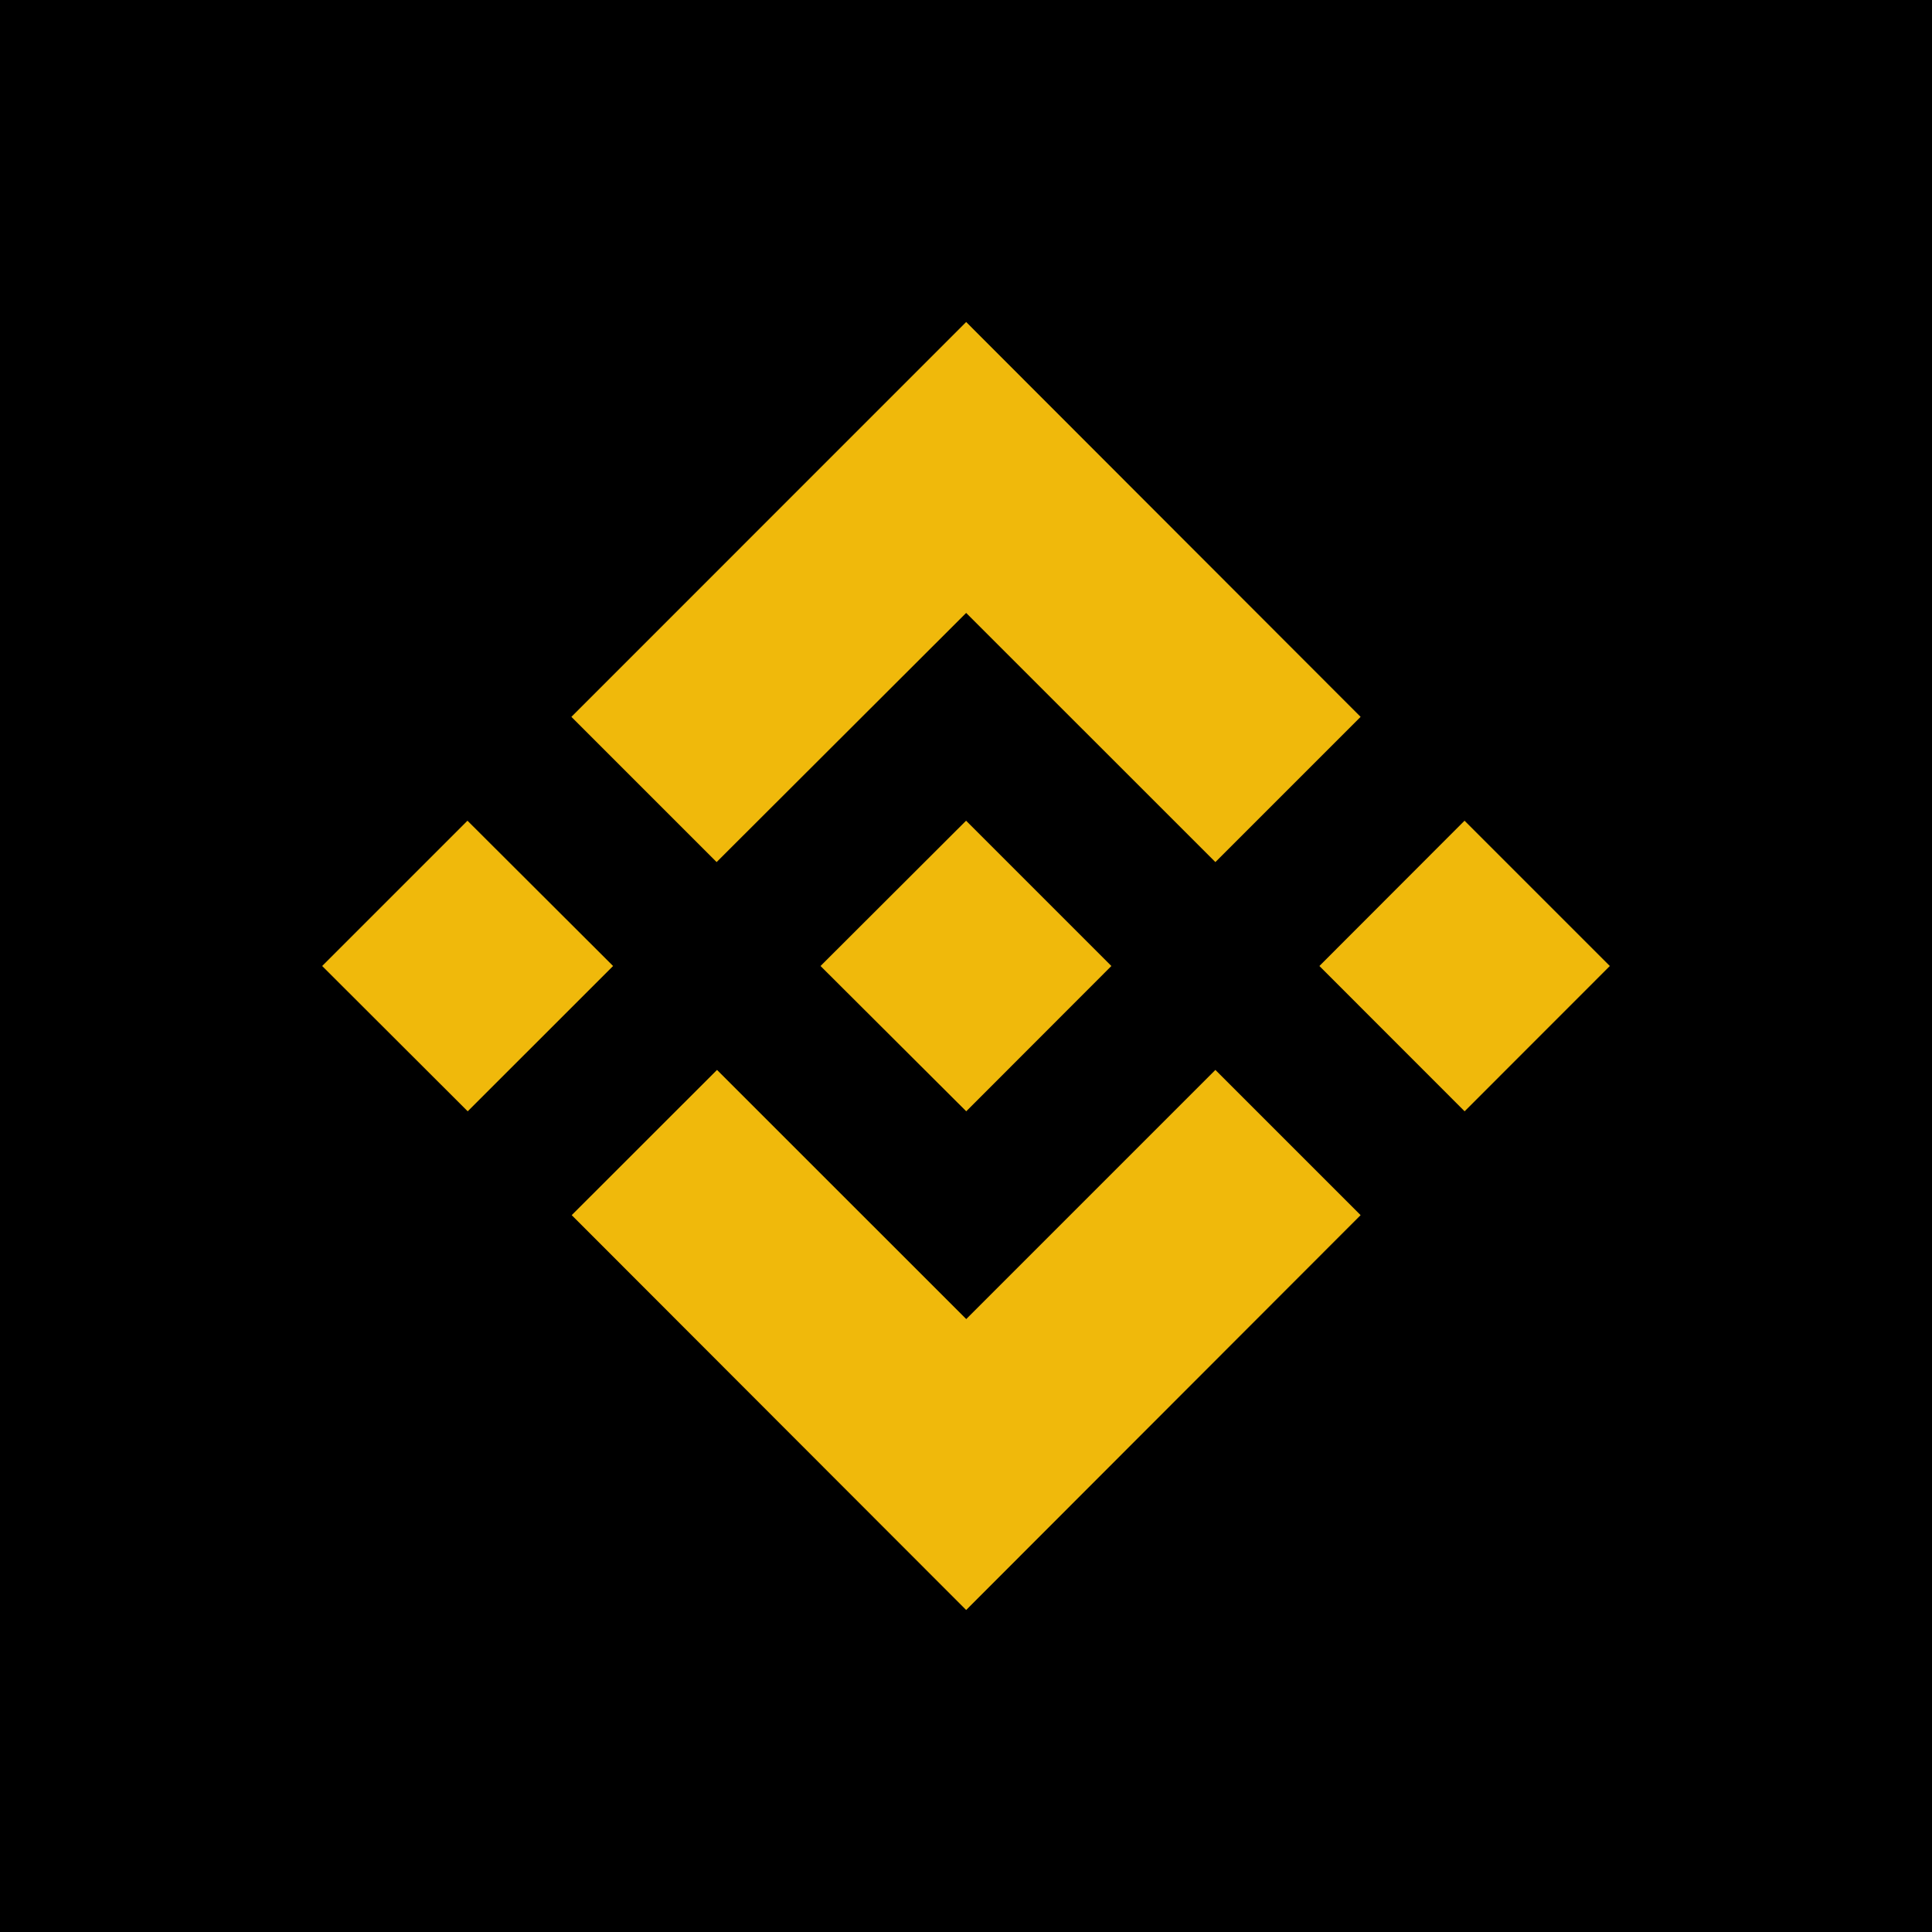
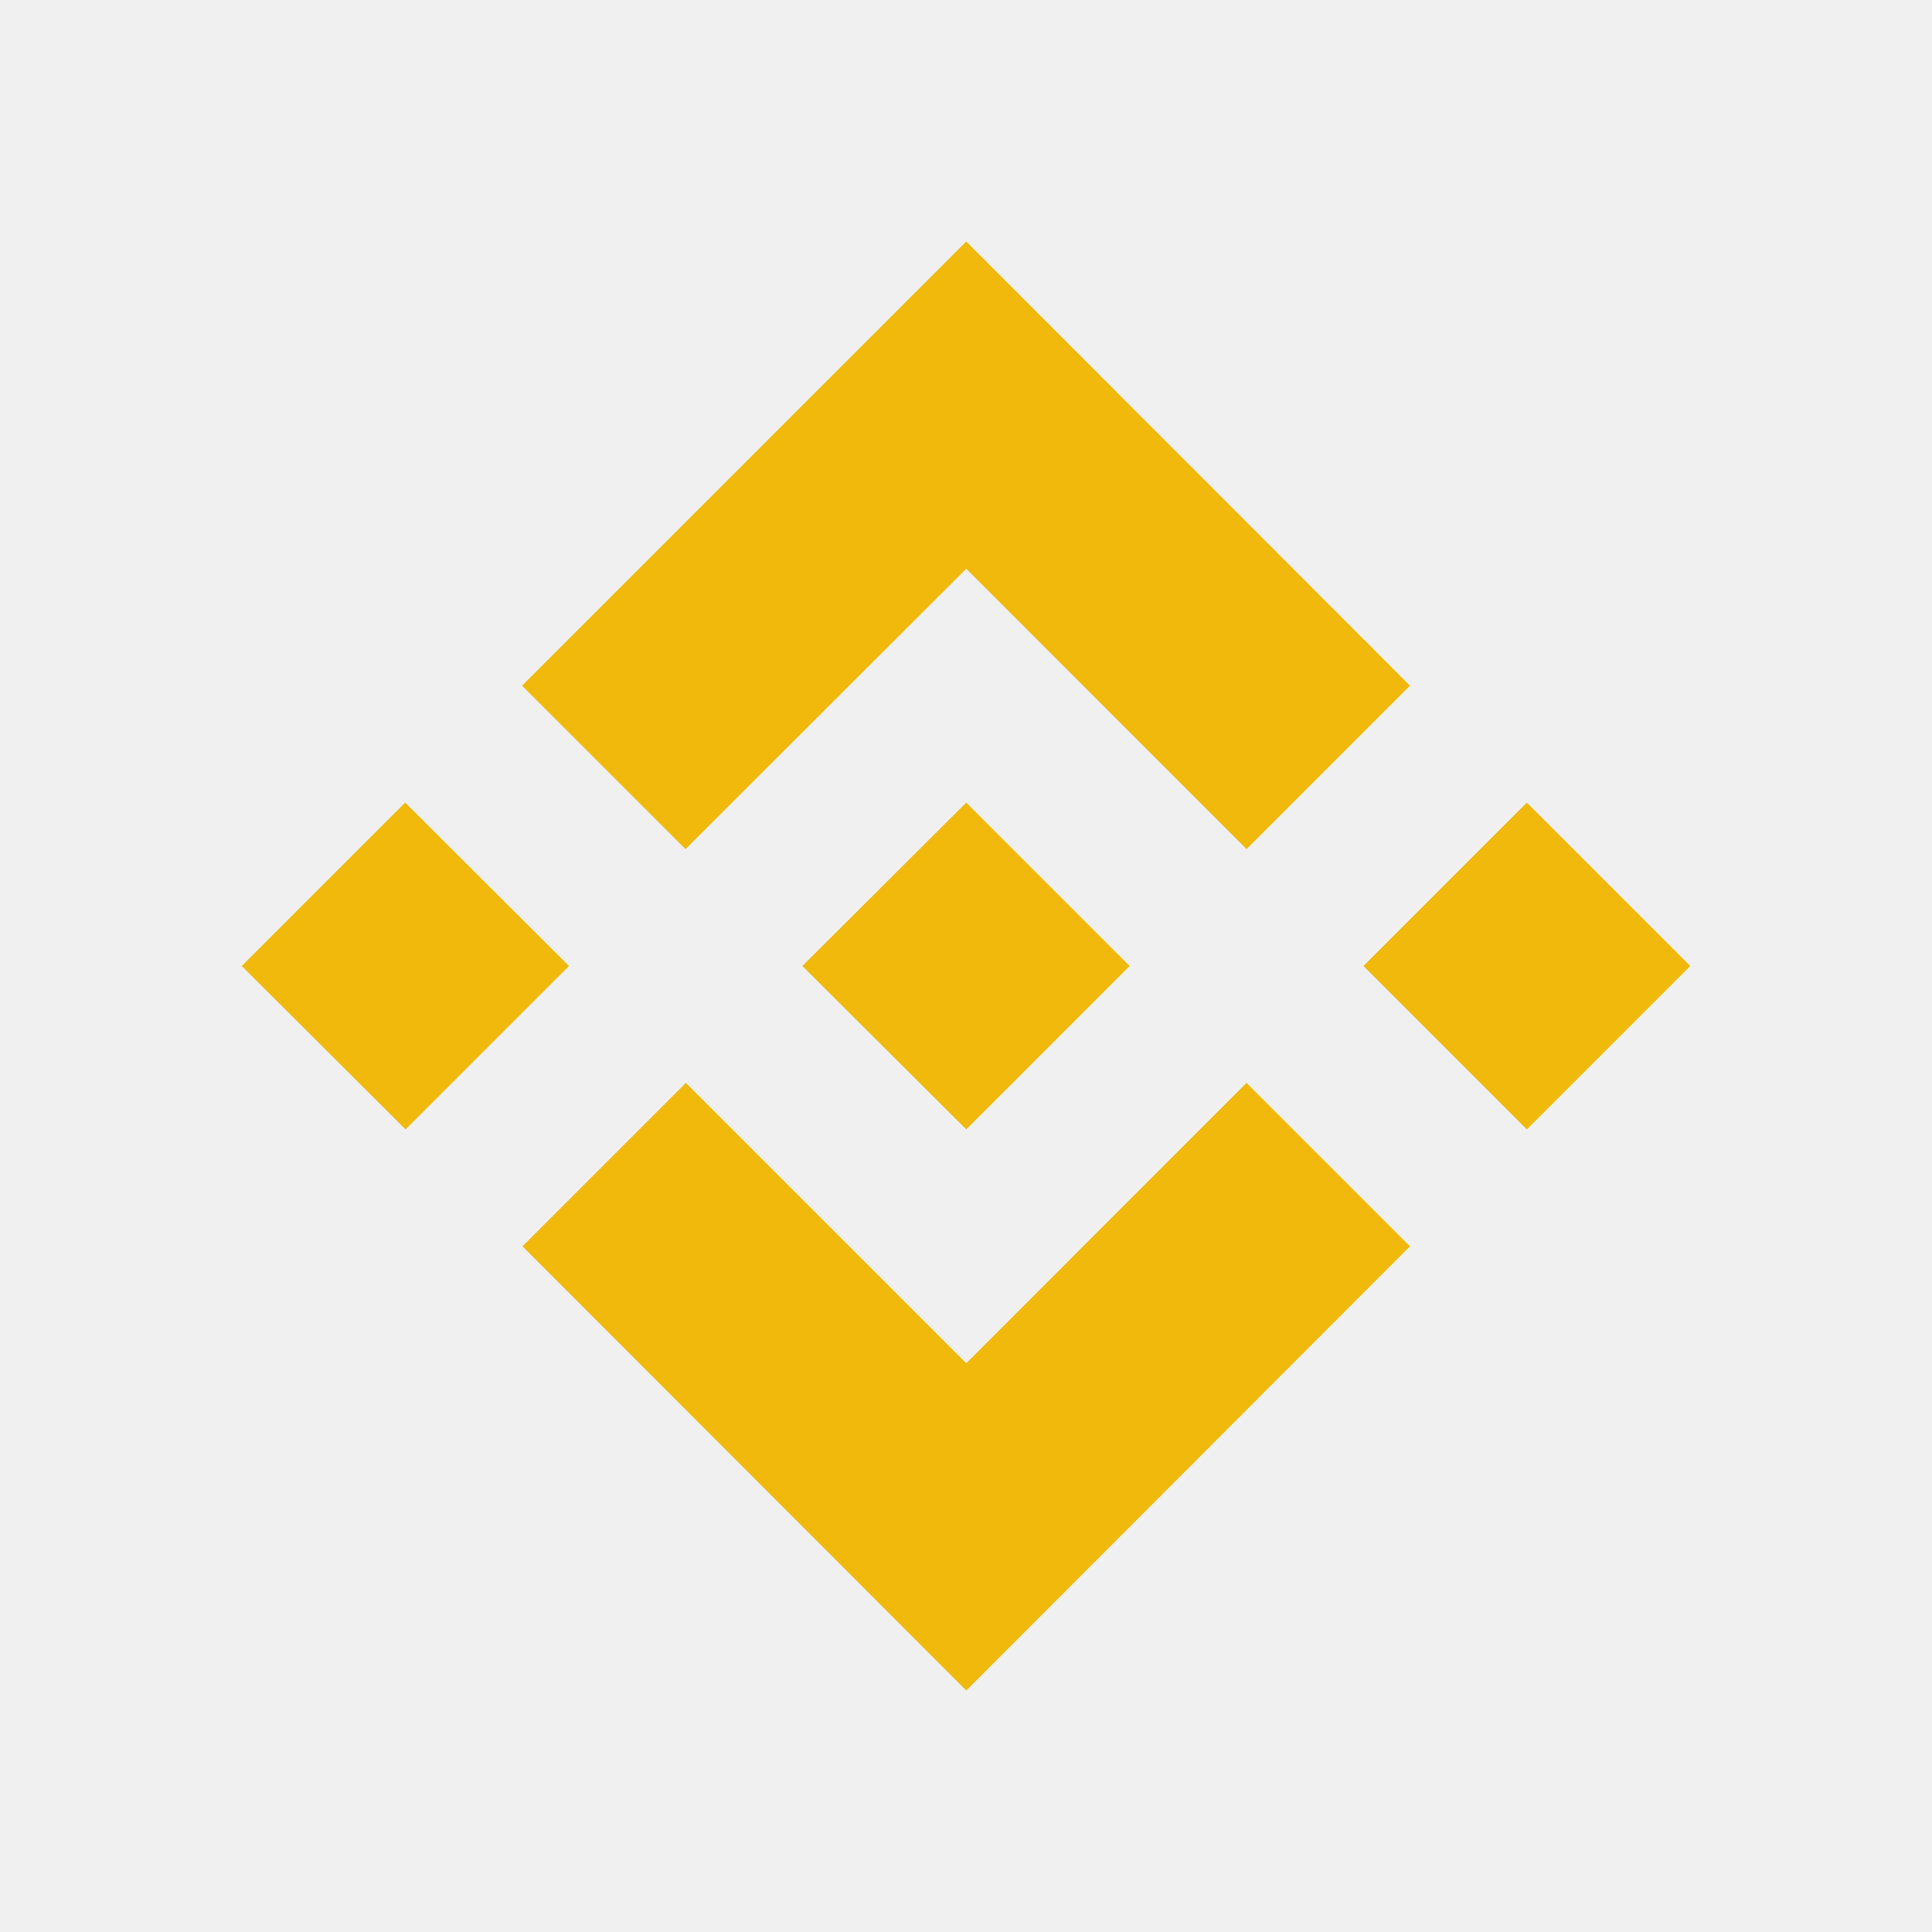
- <svg xmlns="http://www.w3.org/2000/svg" width="40" height="40" fill="none" viewBox="0 0 24 24" role="img" aria-hidden="true">
-   <g clip-path="url(#binance__a)">
-     <path fill="#000" d="M24 0H0v24h24z" />
-     <path fill="#F0B90B" d="M7.616 12 5.81 13.805 4.002 12l1.805-1.805zm4.386-4.386 3.096 3.095 1.804-1.804L12.002 4 7.098 8.905l1.804 1.804zm6.191 2.581L16.39 12l1.804 1.805L19.998 12zm-6.19 6.191-3.096-3.095-1.805 1.804 4.9 4.905 4.9-4.905-1.804-1.804zm0-2.581L13.806 12l-1.805-1.805L10.193 12z" />
-   </g>
-   <defs>
-     <clipPath id="binance__a">
-       <path fill="#fff" d="M0 0h24v24H0z" />
-     </clipPath>
-   </defs>
+ <svg xmlns="http://www.w3.org/2000/svg" width="96" height="96" fill="none" viewBox="0 0 24 24" class="web3icons">
+   <path fill="#F0B90B" d="m7.068 12-2.03 2.03L3.003 12l2.03-2.03zm4.935-4.935 3.482 3.483 2.03-2.03L12.003 3 6.485 8.518l2.03 2.03zm6.964 2.905L16.937 12l2.03 2.03 2.03-2.03zm-6.964 6.965L8.52 13.452l-2.03 2.03L12.003 21l5.512-5.518-2.03-2.03zm0-2.905 2.03-2.03-2.03-2.03L9.967 12z" />
</svg>
